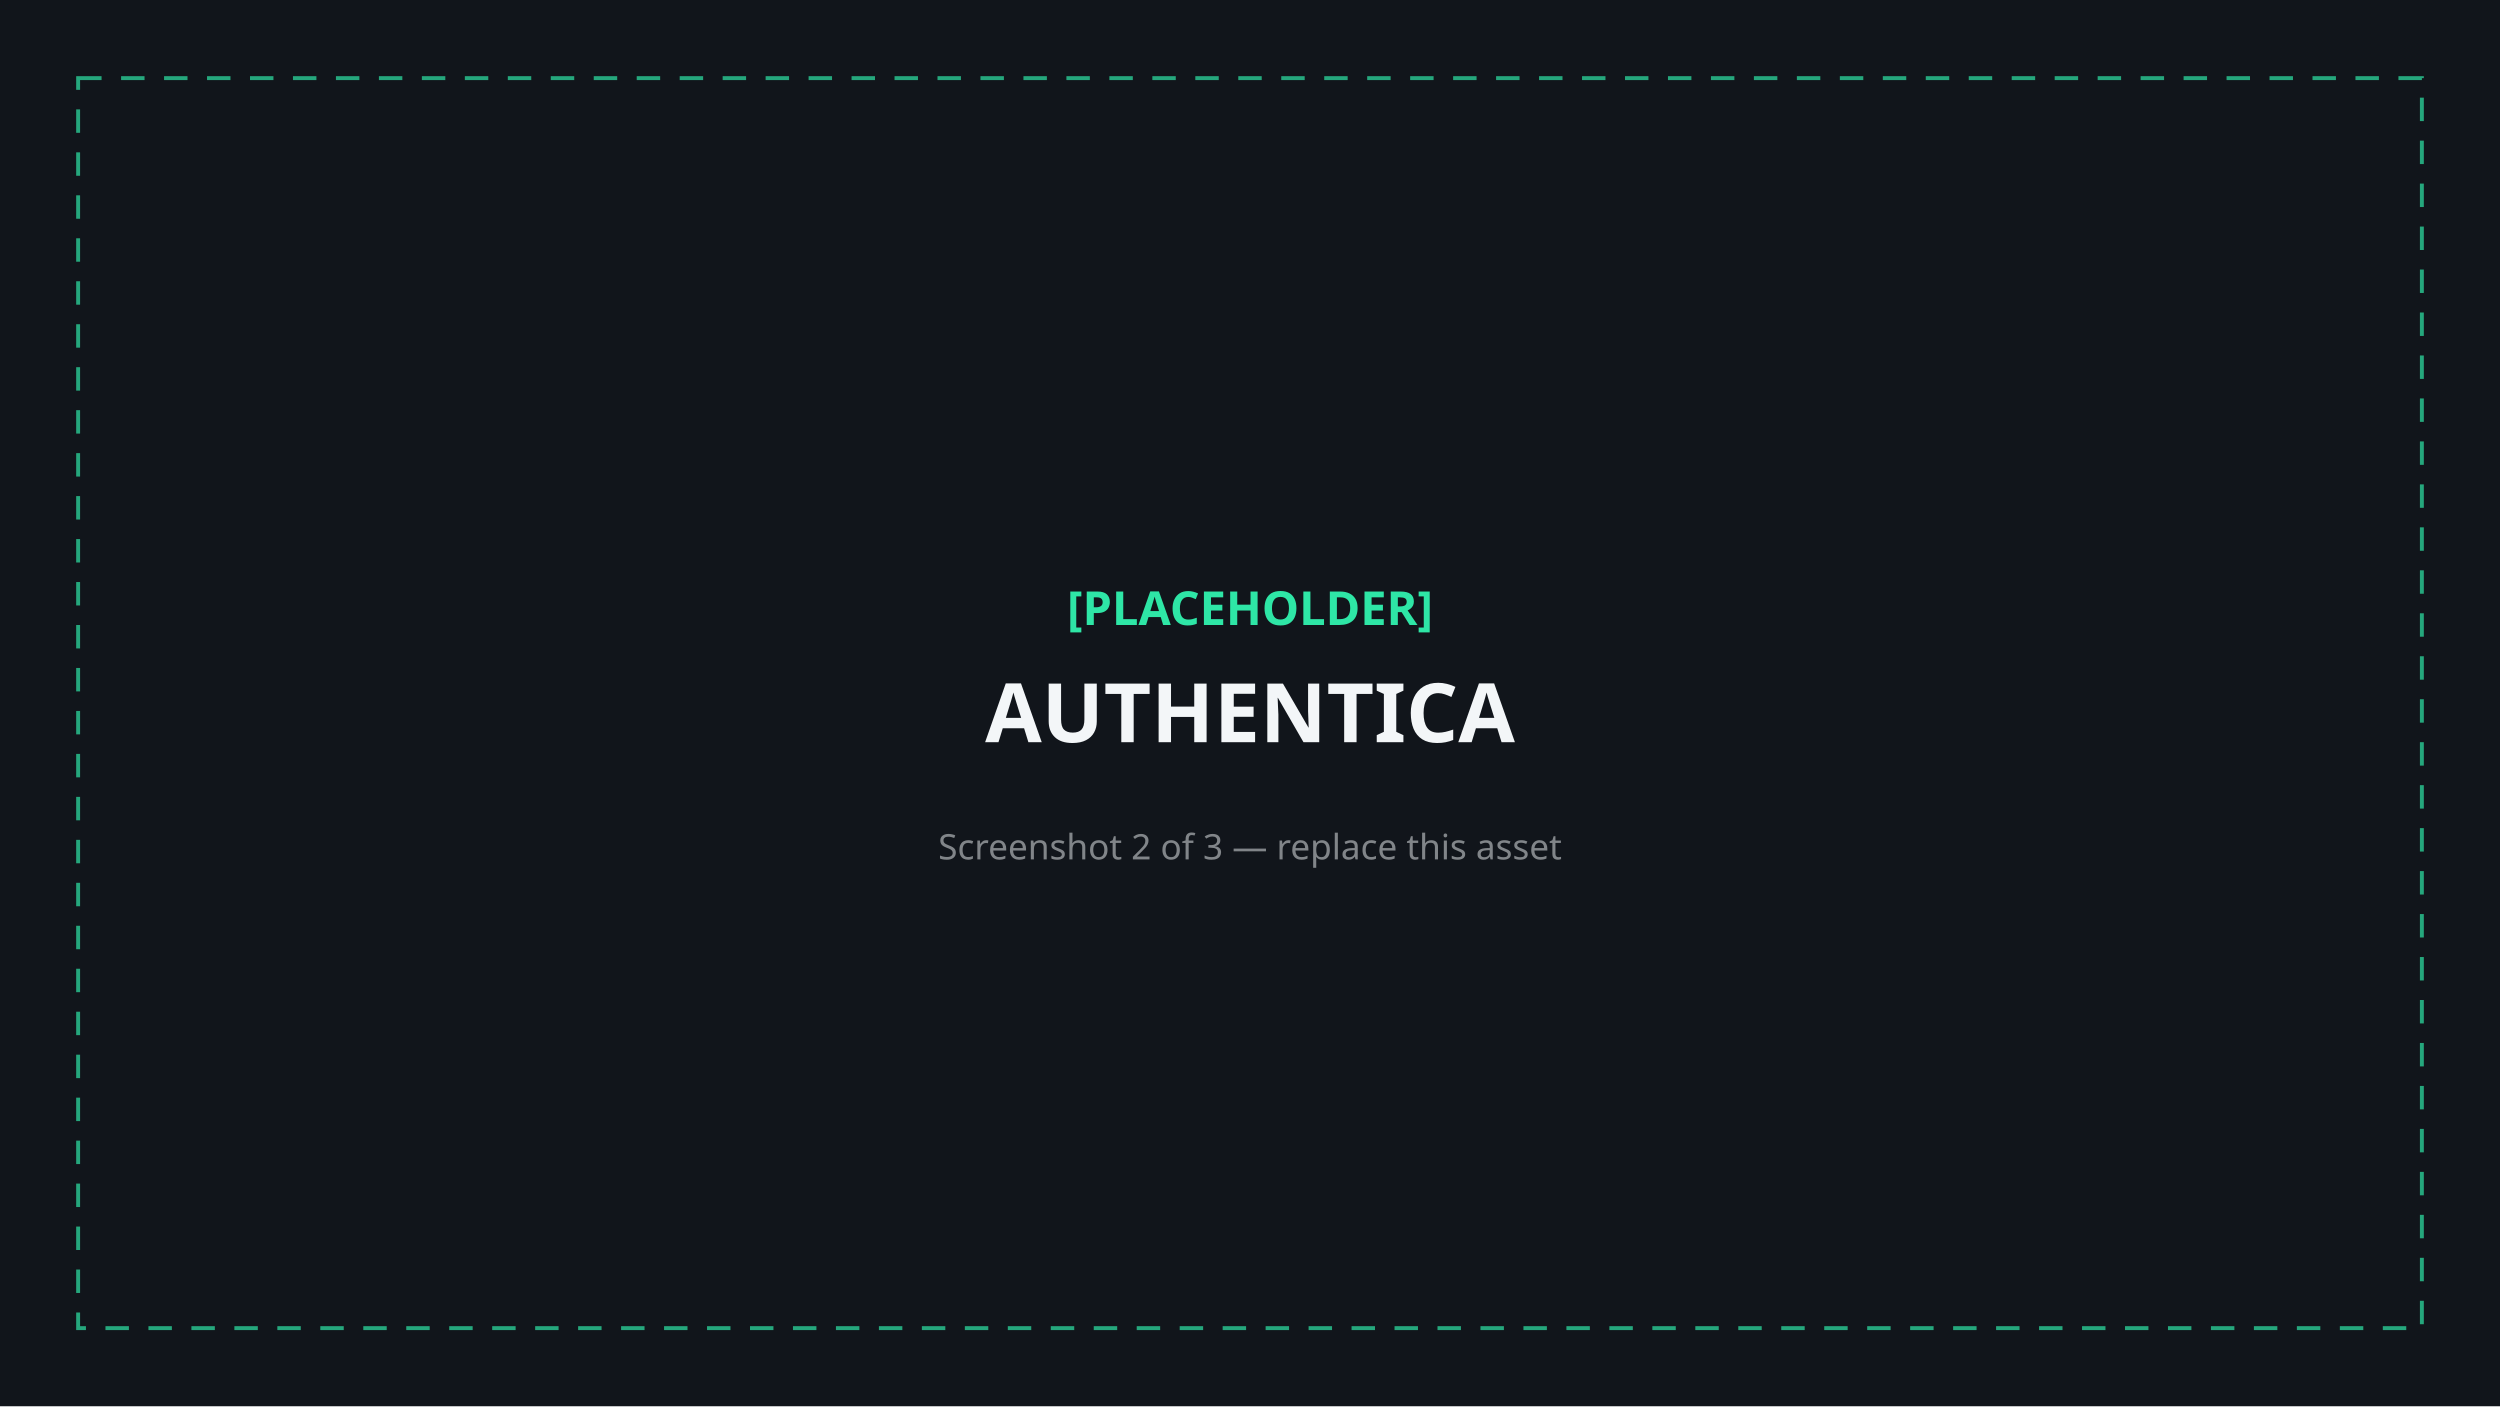
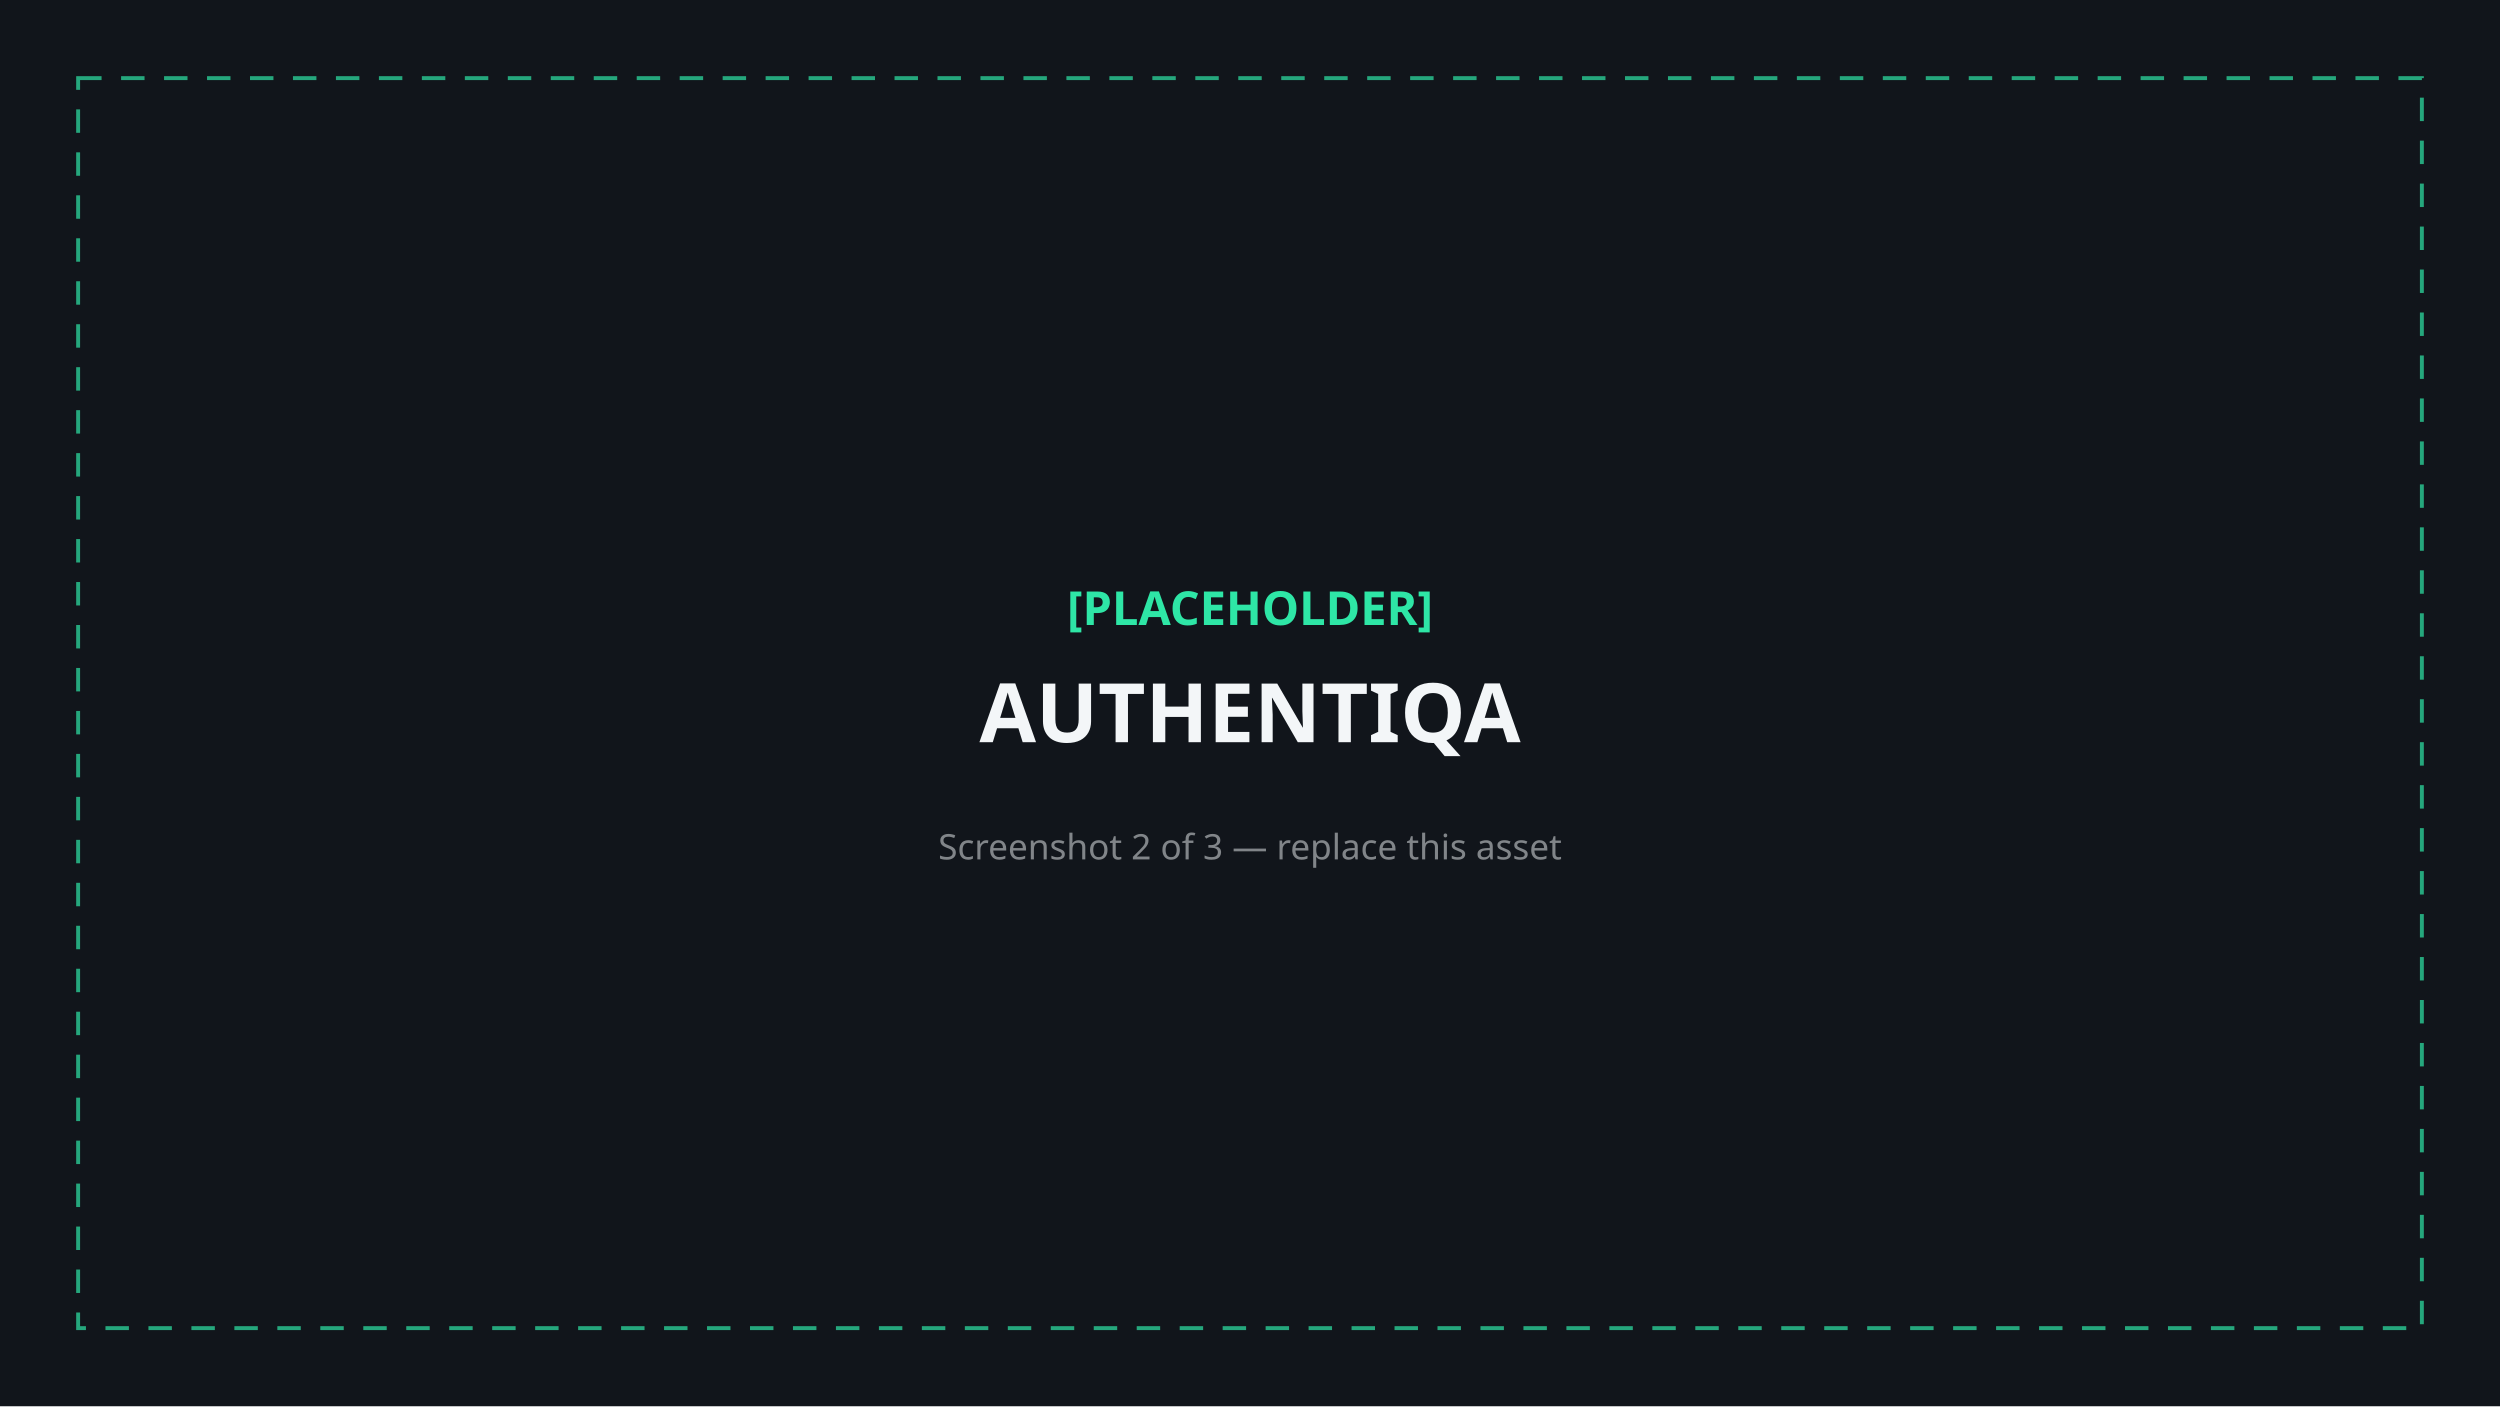
<svg xmlns="http://www.w3.org/2000/svg" width="1280" height="720" viewBox="0 0 1280 720" role="img">
  <rect width="1280" height="720" fill="#11151b" />
  <rect x="40" y="40" width="1200" height="640" fill="none" stroke="#2ee6a6" stroke-width="2" stroke-dasharray="12 10" opacity="0.7" />
  <text x="640" y="320" text-anchor="middle" fill="#2ee6a6" font-family="IBM Plex Sans, sans-serif" font-size="24" font-weight="600">[PLACEHOLDER]</text>
-   <text x="640" y="380" text-anchor="middle" fill="#f3f6f8" font-family="Syne, sans-serif" font-size="42" font-weight="700">AUTHENTICA</text>
+   <text x="640" y="380" text-anchor="middle" fill="#f3f6f8" font-family="Syne, sans-serif" font-size="42" font-weight="700">AUTHENTIQA</text>
  <text x="640" y="440" text-anchor="middle" fill="rgba(243,246,248,0.5)" font-family="IBM Plex Sans, sans-serif" font-size="18">Screenshot 2 of 3 — replace this asset</text>
</svg>
